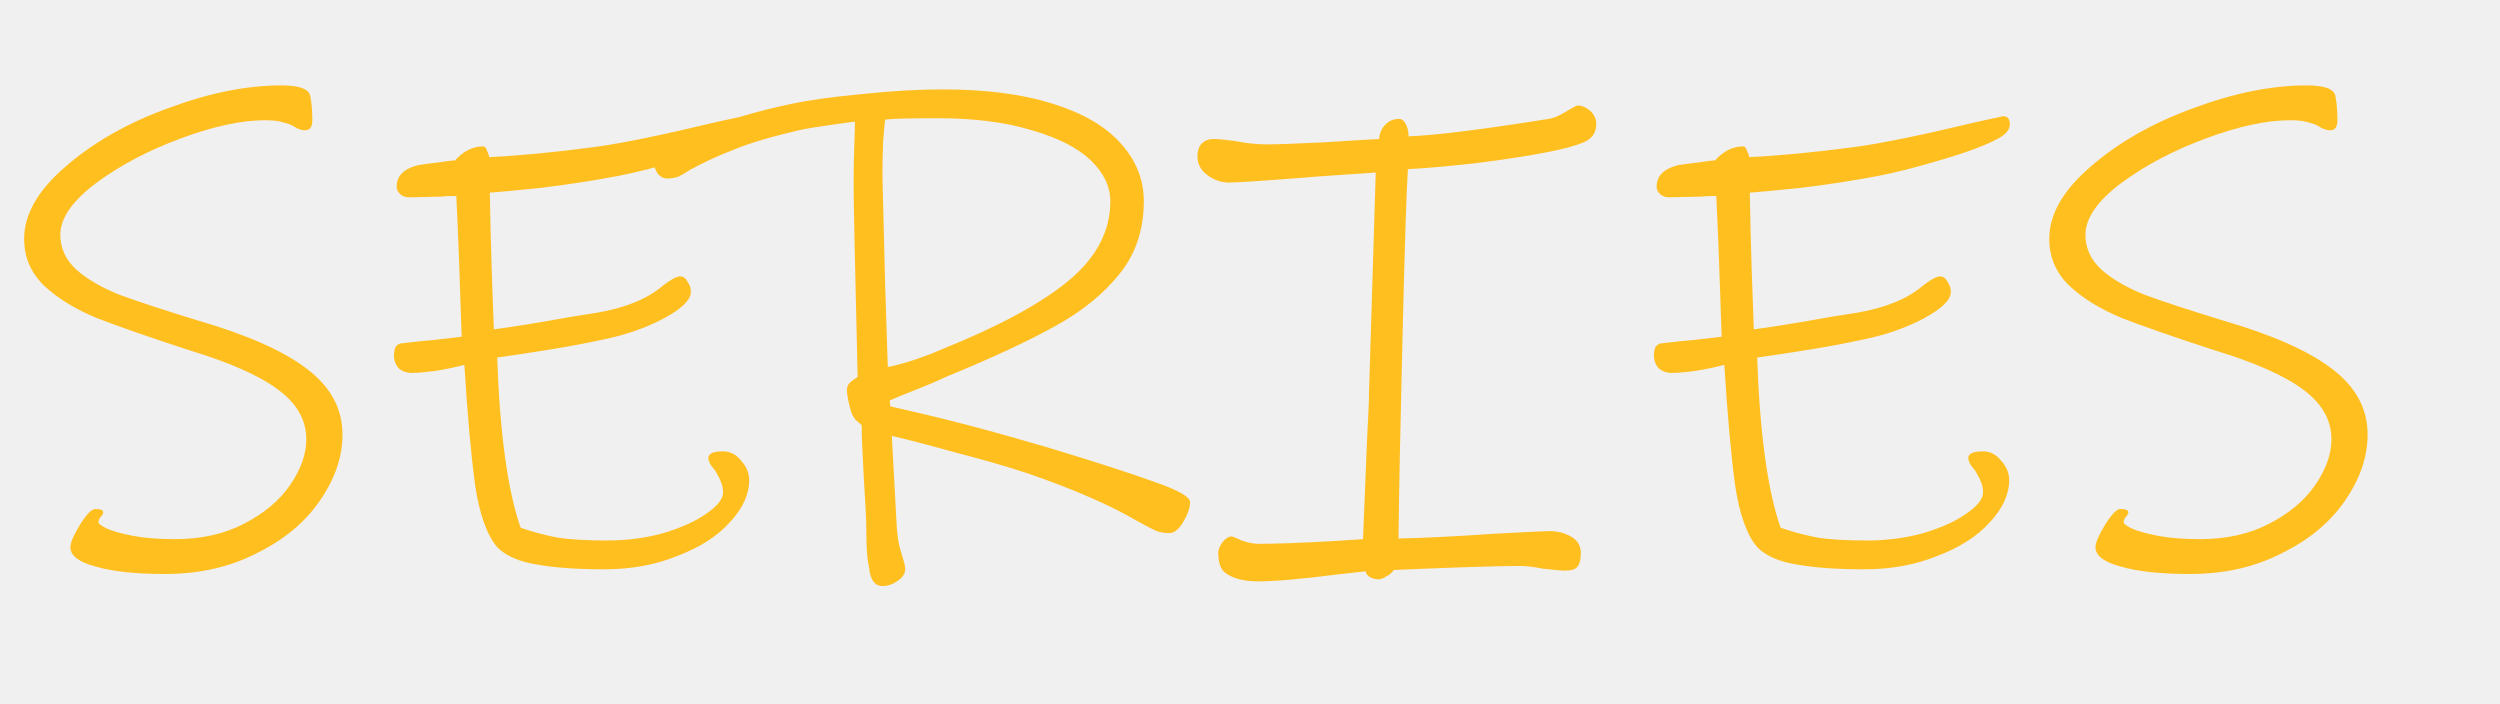
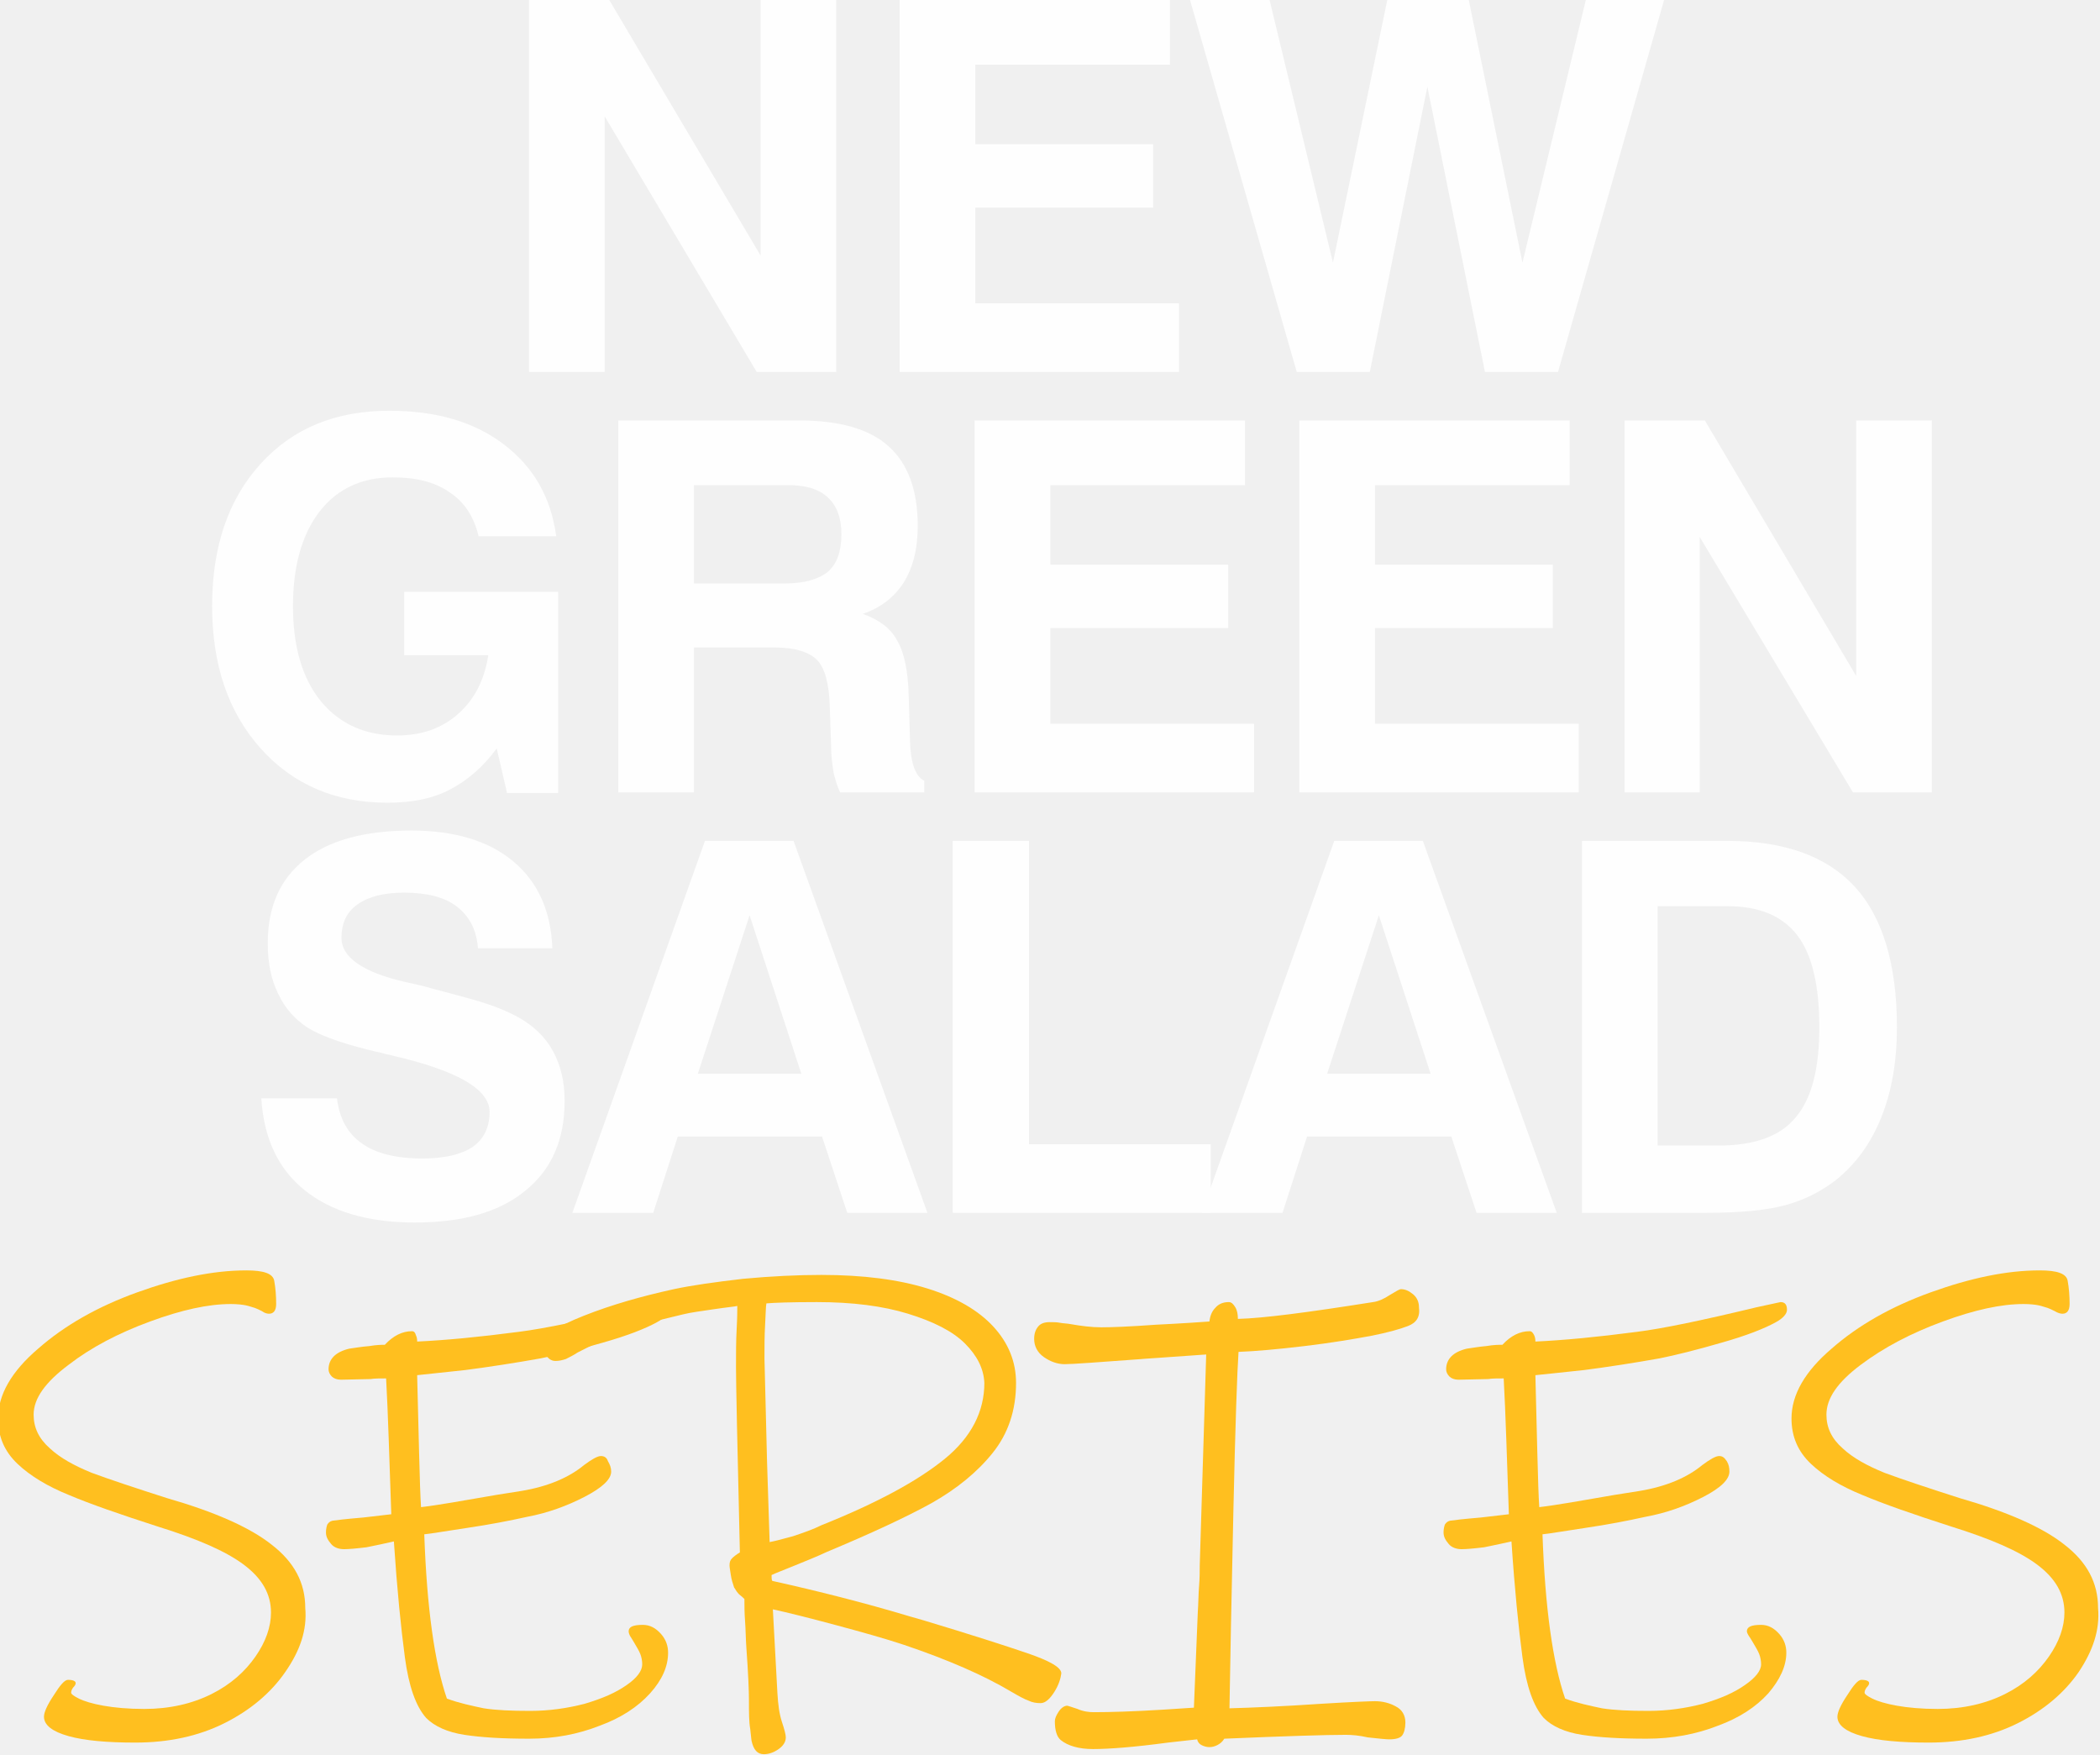
- <svg xmlns="http://www.w3.org/2000/svg" width="373" height="105" viewBox="0 0 373 105" fill="none">
-   <g clip-path="url(#clip0_2_21)">
-     <path d="M51.1 64.84C51.1 68.174 49.967 71.474 47.7 74.74C45.5 77.94 42.367 80.54 38.3 82.54C34.3 84.607 29.733 85.64 24.6 85.64C20.267 85.64 16.833 85.273 14.3 84.54C11.767 83.874 10.5 82.907 10.5 81.64C10.5 80.974 10.967 79.874 11.9 78.34C12.9 76.74 13.667 75.94 14.2 75.94C15 75.94 15.4 76.107 15.4 76.44C15.4 76.64 15.267 76.874 15 77.14C14.8 77.407 14.7 77.674 14.7 77.94C14.7 78.14 15.1 78.44 15.9 78.84C16.767 79.24 18.067 79.607 19.8 79.94C21.533 80.273 23.633 80.44 26.1 80.44C30.033 80.44 33.467 79.674 36.4 78.14C39.4 76.607 41.7 74.674 43.3 72.34C44.9 70.007 45.7 67.74 45.7 65.54C45.7 62.673 44.3 60.207 41.5 58.14C38.767 56.074 34.333 54.107 28.2 52.24C22.267 50.307 17.667 48.707 14.4 47.44C11.2 46.107 8.6 44.507 6.6 42.64C4.6 40.707 3.6 38.373 3.6 35.64C3.6 31.974 5.667 28.373 9.8 24.84C13.933 21.24 19.033 18.34 25.1 16.14C31.167 13.873 36.8 12.74 42 12.74C44.667 12.74 46.1 13.274 46.3 14.34C46.5 15.407 46.6 16.607 46.6 17.94C46.6 18.94 46.233 19.44 45.5 19.44C45.167 19.44 44.767 19.34 44.3 19.14C43.9 18.873 43.533 18.674 43.2 18.54C42.8 18.407 42.333 18.273 41.8 18.14C41.267 18.007 40.5 17.94 39.5 17.94C36.033 17.94 31.867 18.84 27 20.64C22.133 22.44 17.9 24.674 14.3 27.34C10.767 30.007 9 32.574 9 35.04C9 37.04 9.8 38.773 11.4 40.24C13.067 41.707 15.267 42.974 18 44.04C20.733 45.04 24.6 46.307 29.6 47.84C36.933 49.974 42.333 52.373 45.8 55.04C49.333 57.707 51.1 60.974 51.1 64.84ZM111.88 18.54C111.88 19.34 111.314 20.04 110.18 20.64C108.38 21.64 105.547 22.707 101.68 23.84C97.88 24.974 94.747 25.773 92.281 26.24C88.414 26.974 84.514 27.573 80.581 28.04C76.714 28.44 74.214 28.674 73.081 28.74C73.147 32.607 73.247 36.607 73.38 40.74C73.514 44.807 73.614 47.607 73.68 49.14C76.281 48.807 80.18 48.173 85.38 47.24L89.18 46.64C93.38 45.907 96.614 44.574 98.88 42.64C100.08 41.707 100.947 41.24 101.48 41.24C101.947 41.24 102.314 41.507 102.58 42.04C102.914 42.507 103.08 43.007 103.08 43.54C103.08 44.74 101.714 46.074 98.981 47.54C96.314 48.94 93.347 49.974 90.081 50.64C87.347 51.24 84.281 51.807 80.88 52.34C77.481 52.873 75.247 53.207 74.18 53.34C74.581 64.74 75.747 73.207 77.68 78.74C79.614 79.407 81.514 79.907 83.38 80.24C85.247 80.507 87.647 80.64 90.581 80.64C93.514 80.64 96.314 80.273 98.981 79.54C101.647 78.74 103.78 77.773 105.38 76.64C107.047 75.507 107.88 74.44 107.88 73.44C107.88 72.907 107.78 72.407 107.58 71.94C107.38 71.407 107.114 70.874 106.78 70.34C106.647 70.14 106.414 69.84 106.08 69.44C105.814 68.974 105.68 68.607 105.68 68.34C105.68 67.674 106.414 67.34 107.88 67.34C108.947 67.34 109.847 67.807 110.58 68.74C111.38 69.607 111.78 70.573 111.78 71.64C111.78 73.773 110.814 75.874 108.88 77.94C107.014 80.007 104.414 81.674 101.08 82.94C97.814 84.273 94.18 84.94 90.18 84.94C86.114 84.94 82.781 84.707 80.18 84.24C77.581 83.84 75.614 83.007 74.281 81.74C72.68 79.94 71.547 76.807 70.88 72.34C70.281 67.874 69.747 61.907 69.281 54.44C68.014 54.773 66.581 55.074 64.981 55.34C63.447 55.54 62.281 55.64 61.48 55.64C60.681 55.64 60.014 55.407 59.48 54.94C59.014 54.407 58.781 53.773 58.781 53.04C58.781 52.574 58.847 52.173 58.98 51.84C59.181 51.507 59.447 51.307 59.781 51.24C61.98 50.974 63.581 50.807 64.581 50.74L68.88 50.24C68.614 41.64 68.347 34.64 68.081 29.24C67.081 29.24 66.281 29.273 65.68 29.34L61.081 29.44C60.48 29.44 60.014 29.273 59.681 28.94C59.347 28.607 59.181 28.24 59.181 27.84C59.181 26.24 60.247 25.174 62.38 24.64C63.181 24.507 64.18 24.373 65.38 24.24C66.647 24.04 67.481 23.94 67.88 23.94C69.147 22.54 70.547 21.84 72.081 21.84C72.347 21.84 72.547 22.073 72.68 22.54C72.88 22.94 72.981 23.24 72.981 23.44C77.38 23.24 82.614 22.74 88.68 21.94C92.68 21.407 98.847 20.14 107.18 18.14L110.88 17.34C111.547 17.34 111.88 17.74 111.88 18.54ZM177.56 74.94C177.56 75.74 177.227 76.707 176.56 77.84C175.893 78.974 175.193 79.54 174.46 79.54C173.793 79.54 173.16 79.44 172.56 79.24C171.96 78.974 171.06 78.507 169.86 77.84C165.66 75.374 160.16 72.974 153.36 70.64C150.36 69.64 146.793 68.607 142.66 67.54C138.593 66.407 135.393 65.573 133.06 65.04L133.76 77.94C133.827 79.74 134.06 81.24 134.46 82.44C134.86 83.707 135.06 84.507 135.06 84.84C135.06 85.573 134.693 86.174 133.96 86.64C133.227 87.174 132.46 87.44 131.66 87.44C130.66 87.44 130.027 86.74 129.76 85.34C129.76 85.207 129.66 84.607 129.46 83.54C129.327 82.474 129.26 80.974 129.26 79.04C129.26 77.773 129.127 75.073 128.86 70.94C128.793 69.54 128.727 68.207 128.66 66.94C128.593 65.607 128.56 64.44 128.56 63.44C128.36 63.24 128.093 63.007 127.76 62.74C127.493 62.474 127.26 62.107 127.06 61.64C126.86 61.04 126.693 60.407 126.56 59.74C126.427 59.074 126.36 58.574 126.36 58.24C126.36 57.773 126.493 57.407 126.76 57.14C127.027 56.873 127.427 56.574 127.96 56.24C127.56 39.574 127.36 30.04 127.36 27.64C127.36 25.507 127.393 23.54 127.46 21.74C127.527 19.94 127.56 18.74 127.56 18.14C127.16 18.207 125.96 18.373 123.96 18.64C121.96 18.907 120.36 19.174 119.16 19.44C114.893 20.44 111.66 21.407 109.46 22.34C107.193 23.207 105.027 24.207 102.96 25.34C102.36 25.74 101.793 26.073 101.26 26.34C100.66 26.54 100.093 26.64 99.56 26.64C99.027 26.64 98.56 26.407 98.16 25.94C97.76 25.407 97.56 24.773 97.56 24.04C97.56 22.773 99.694 21.307 103.96 19.64C108.227 17.974 112.86 16.607 117.86 15.54C120.66 14.94 124.227 14.44 128.56 14.04C132.893 13.573 136.927 13.34 140.66 13.34C147.06 13.34 152.493 14.04 156.96 15.44C161.493 16.84 164.893 18.807 167.16 21.34C169.493 23.873 170.66 26.773 170.66 30.04C170.66 34.24 169.46 37.84 167.06 40.84C164.66 43.84 161.46 46.44 157.46 48.64C153.527 50.84 148.16 53.34 141.36 56.14C139.627 56.94 137.893 57.673 136.16 58.34C134.493 59.007 133.36 59.474 132.76 59.74C132.76 60.14 132.793 60.44 132.86 60.64C140.06 62.24 147.16 64.073 154.16 66.14L156.26 66.74C163.527 68.94 168.893 70.674 172.36 71.94C175.827 73.14 177.56 74.14 177.56 74.94ZM165.66 30.04C165.66 27.84 164.693 25.807 162.76 23.94C160.827 22.073 157.893 20.573 153.96 19.44C150.093 18.24 145.393 17.64 139.86 17.64C135.727 17.64 133.127 17.707 132.06 17.84C131.993 18.307 131.893 19.407 131.76 21.14C131.693 22.873 131.66 24.607 131.66 26.34L132.06 42.34L132.46 54.74C133.06 54.673 134.227 54.373 135.96 53.84C137.76 53.24 139.26 52.673 140.46 52.14C148.927 48.74 155.227 45.34 159.36 41.94C163.56 38.474 165.66 34.507 165.66 30.04ZM238.16 18.54C238.16 19.807 237.527 20.707 236.26 21.24C234.993 21.773 233.127 22.273 230.66 22.74C227.927 23.273 224.46 23.807 220.26 24.34C216.06 24.807 212.66 25.107 210.06 25.24C209.86 28.107 209.593 36.373 209.26 50.04C208.927 63.707 208.727 73.807 208.66 80.34C212.26 80.273 216.993 80.04 222.86 79.64C227.793 79.374 230.56 79.24 231.16 79.24C232.36 79.24 233.427 79.507 234.36 80.04C235.36 80.573 235.86 81.407 235.86 82.54C235.86 83.474 235.693 84.14 235.36 84.54C235.093 84.94 234.46 85.14 233.46 85.14C233.06 85.14 231.96 85.04 230.16 84.84C228.827 84.573 227.693 84.44 226.76 84.44C223.627 84.44 217.36 84.64 207.96 85.04C207.627 85.507 207.227 85.84 206.76 86.04C206.36 86.307 205.993 86.44 205.66 86.44C205.26 86.44 204.86 86.34 204.46 86.14C204.06 85.94 203.827 85.64 203.76 85.24L199.26 85.74C194.06 86.407 190.193 86.74 187.66 86.74C185.46 86.74 183.793 86.273 182.66 85.34C182.06 84.807 181.76 83.84 181.76 82.44C181.76 82.04 181.96 81.54 182.36 80.94C182.827 80.34 183.293 80.04 183.76 80.04C183.893 80.04 184.393 80.24 185.26 80.64C186.193 80.974 187.06 81.14 187.86 81.14C190.327 81.14 193.96 81.007 198.76 80.74L203.36 80.44L203.96 65.74C204.027 64.207 204.093 62.84 204.16 61.64C204.227 60.373 204.26 59.307 204.26 58.44L205.26 25.74C198.327 26.207 195.027 26.44 195.36 26.44C188.56 26.974 184.56 27.24 183.36 27.24C182.227 27.24 181.16 26.873 180.16 26.14C179.16 25.407 178.66 24.474 178.66 23.34C178.66 22.54 178.86 21.907 179.26 21.44C179.727 20.974 180.327 20.74 181.06 20.74C181.593 20.74 182.127 20.773 182.66 20.84C183.193 20.907 183.727 20.974 184.26 21.04C185.927 21.373 187.527 21.54 189.06 21.54C190.527 21.54 193.327 21.44 197.46 21.24C201.593 20.974 204.36 20.807 205.76 20.74C205.827 19.873 206.127 19.174 206.66 18.64C207.193 18.04 207.893 17.74 208.76 17.74C209.16 17.74 209.493 18.007 209.76 18.54C210.027 19.073 210.16 19.674 210.16 20.34C214.027 20.207 220.993 19.34 231.06 17.74C231.86 17.607 232.727 17.24 233.66 16.64C234.66 16.04 235.227 15.74 235.36 15.74C236.027 15.74 236.66 16.007 237.26 16.54C237.86 17.073 238.16 17.74 238.16 18.54ZM299.869 18.54C299.869 19.34 299.302 20.04 298.169 20.64C296.369 21.64 293.535 22.707 289.669 23.84C285.869 24.974 282.735 25.773 280.269 26.24C276.402 26.974 272.502 27.573 268.569 28.04C264.702 28.44 262.202 28.674 261.069 28.74C261.135 32.607 261.235 36.607 261.369 40.74C261.502 44.807 261.602 47.607 261.669 49.14C264.269 48.807 268.169 48.173 273.369 47.24L277.169 46.64C281.369 45.907 284.602 44.574 286.869 42.64C288.069 41.707 288.935 41.24 289.469 41.24C289.935 41.24 290.302 41.507 290.569 42.04C290.902 42.507 291.069 43.007 291.069 43.54C291.069 44.74 289.702 46.074 286.969 47.54C284.302 48.94 281.335 49.974 278.069 50.64C275.335 51.24 272.269 51.807 268.869 52.34C265.469 52.873 263.235 53.207 262.169 53.34C262.569 64.74 263.735 73.207 265.669 78.74C267.602 79.407 269.502 79.907 271.369 80.24C273.235 80.507 275.635 80.64 278.569 80.64C281.502 80.64 284.302 80.273 286.969 79.54C289.635 78.74 291.769 77.773 293.369 76.64C295.035 75.507 295.869 74.44 295.869 73.44C295.869 72.907 295.769 72.407 295.569 71.94C295.369 71.407 295.102 70.874 294.769 70.34C294.635 70.14 294.402 69.84 294.069 69.44C293.802 68.974 293.669 68.607 293.669 68.34C293.669 67.674 294.402 67.34 295.869 67.34C296.935 67.34 297.835 67.807 298.569 68.74C299.369 69.607 299.769 70.573 299.769 71.64C299.769 73.773 298.802 75.874 296.869 77.94C295.002 80.007 292.402 81.674 289.069 82.94C285.802 84.273 282.169 84.94 278.169 84.94C274.102 84.94 270.769 84.707 268.169 84.24C265.569 83.84 263.602 83.007 262.269 81.74C260.669 79.94 259.535 76.807 258.869 72.34C258.269 67.874 257.735 61.907 257.269 54.44C256.002 54.773 254.569 55.074 252.969 55.34C251.435 55.54 250.269 55.64 249.469 55.64C248.669 55.64 248.002 55.407 247.469 54.94C247.002 54.407 246.769 53.773 246.769 53.04C246.769 52.574 246.835 52.173 246.969 51.84C247.169 51.507 247.435 51.307 247.769 51.24C249.969 50.974 251.569 50.807 252.569 50.74L256.869 50.24C256.602 41.64 256.335 34.64 256.069 29.24C255.069 29.24 254.269 29.273 253.669 29.34L249.069 29.44C248.469 29.44 248.002 29.273 247.669 28.94C247.335 28.607 247.169 28.24 247.169 27.84C247.169 26.24 248.235 25.174 250.369 24.64C251.169 24.507 252.169 24.373 253.369 24.24C254.635 24.04 255.469 23.94 255.869 23.94C257.135 22.54 258.535 21.84 260.069 21.84C260.335 21.84 260.535 22.073 260.669 22.54C260.869 22.94 260.969 23.24 260.969 23.44C265.369 23.24 270.602 22.74 276.669 21.94C280.669 21.407 286.835 20.14 295.169 18.14L298.869 17.34C299.535 17.34 299.869 17.74 299.869 18.54ZM353.248 64.84C353.248 68.174 352.115 71.474 349.848 74.74C347.648 77.94 344.515 80.54 340.448 82.54C336.448 84.607 331.882 85.64 326.748 85.64C322.415 85.64 318.982 85.273 316.448 84.54C313.915 83.874 312.648 82.907 312.648 81.64C312.648 80.974 313.115 79.874 314.048 78.34C315.048 76.74 315.815 75.94 316.348 75.94C317.148 75.94 317.548 76.107 317.548 76.44C317.548 76.64 317.415 76.874 317.148 77.14C316.948 77.407 316.848 77.674 316.848 77.94C316.848 78.14 317.248 78.44 318.048 78.84C318.915 79.24 320.215 79.607 321.948 79.94C323.682 80.273 325.782 80.44 328.248 80.44C332.182 80.44 335.615 79.674 338.548 78.14C341.548 76.607 343.848 74.674 345.448 72.34C347.048 70.007 347.848 67.74 347.848 65.54C347.848 62.673 346.448 60.207 343.648 58.14C340.915 56.074 336.482 54.107 330.348 52.24C324.415 50.307 319.815 48.707 316.548 47.44C313.348 46.107 310.748 44.507 308.748 42.64C306.748 40.707 305.748 38.373 305.748 35.64C305.748 31.974 307.815 28.373 311.948 24.84C316.082 21.24 321.182 18.34 327.248 16.14C333.315 13.873 338.948 12.74 344.148 12.74C346.815 12.74 348.248 13.274 348.448 14.34C348.648 15.407 348.748 16.607 348.748 17.94C348.748 18.94 348.382 19.44 347.648 19.44C347.315 19.44 346.915 19.34 346.448 19.14C346.048 18.873 345.682 18.674 345.348 18.54C344.948 18.407 344.482 18.273 343.948 18.14C343.415 18.007 342.648 17.94 341.648 17.94C338.182 17.94 334.015 18.84 329.148 20.64C324.282 22.44 320.048 24.674 316.448 27.34C312.915 30.007 311.148 32.574 311.148 35.04C311.148 37.04 311.948 38.773 313.548 40.24C315.215 41.707 317.415 42.974 320.148 44.04C322.882 45.04 326.748 46.307 331.748 47.84C339.082 49.974 344.482 52.373 347.948 55.04C351.482 57.707 353.248 60.974 353.248 64.84Z" fill="#FFBF1F" />
+ <svg xmlns="http://www.w3.org/2000/svg" version="1.1" id="Layer_1" x="0px" y="0px" viewBox="0 0 324.7 271.2" style="enable-background:new 0 0 324.7 271.2;" xml:space="preserve">
+   <style type="text/css">
+ 	.st0{fill:#FEFEFE;}
+ 	.st1{fill:#FFBF1F;}
+ </style>
+   <g>
+     <g>
+       <path class="st0" d="M81.8,57.5V0h12.4l23.4,39.5V0h11.7v57.5H117L93.5,18v39.5H81.8z" />
+       <path class="st0" d="M139.1,57.5V0h41.8v10h-30.1v12.3h27.5v9.8h-27.5v14.8h31.5v10.6H139.1z" />
+       <path class="st0" d="M200.5,57.5L184,0h12.3l9.8,40.6L214.5,0h12.6l8.3,40.6L245.2,0h12.1l-16.4,57.5h-11.3l-8.9-44.1l-8.9,44.1    H200.5z" />
+       <path class="st0" d="M76.8,115.7c-2.1,2.9-4.6,5-7.3,6.4c-2.7,1.4-5.9,2-9.6,2c-8,0-14.6-2.8-19.6-8.4c-5-5.6-7.5-12.9-7.5-22    c0-9.2,2.5-16.5,7.5-22c5-5.5,11.6-8.2,19.9-8.2c7.2,0,13.1,1.7,17.7,5.2c4.6,3.5,7.3,8.2,8.1,14.2H74c-0.7-3-2.2-5.3-4.5-6.8    c-2.3-1.6-5.2-2.3-8.8-2.3c-4.8,0-8.6,1.8-11.3,5.3c-2.7,3.5-4.1,8.4-4.1,14.6c0,6.2,1.4,11.1,4.3,14.7c2.9,3.5,6.8,5.3,11.8,5.3    c3.8,0,6.9-1.1,9.4-3.3c2.5-2.2,4.1-5.2,4.7-9.1h-13v-9.8h23.8v31.1h-7.9L76.8,115.7z" />
+       <path class="st0" d="M95.6,122.5V65h27.9c6.3,0,10.9,1.3,13.9,4c3,2.7,4.5,6.8,4.5,12.3c0,3.5-0.7,6.4-2.2,8.8    c-1.5,2.3-3.6,3.9-6.3,4.8c2.5,0.9,4.3,2.2,5.3,4.1c1.1,1.8,1.7,4.7,1.8,8.5l0.2,6.8c0,0.1,0,0.1,0,0.2c0.1,3.4,0.8,5.5,2.2,6.2    v1.8h-13c-0.4-0.8-0.7-1.8-1-3c-0.2-1.2-0.4-2.6-0.4-4.2l-0.2-6.1c-0.1-3.6-0.8-6-2-7.2s-3.4-1.9-6.5-1.9h-12.5v22.4H95.6z     M107.4,90.2h13.9c3,0,5.2-0.6,6.7-1.8c1.4-1.2,2.1-3.2,2.1-5.8c0-2.5-0.7-4.4-2.1-5.7c-1.4-1.3-3.4-1.9-6.2-1.9h-14.5V90.2z" />
+       <path class="st0" d="M150.7,122.5V65h41.8v10h-30.1v12.3h27.5v9.8h-27.5v14.8h31.5v10.6H150.7z" />
+       <path class="st0" d="M200.9,122.5V65h41.8v10h-30.1v12.3h27.5v9.8h-27.5v14.8h31.5v10.6H200.9z" />
+       <path class="st0" d="M251.2,122.5V65h12.4l23.4,39.5V65h11.7v57.5h-12.2L262.8,83v39.5H251.2z" />
+       <path class="st0" d="M40.4,169.8h11.7c0.4,3.2,1.7,5.5,3.9,7c2.1,1.5,5.2,2.3,9.3,2.3c3.4,0,6-0.6,7.8-1.8c1.7-1.2,2.6-3,2.6-5.4    c0-3.5-5-6.4-15-8.7c-0.1,0-0.2-0.1-0.4-0.1c-0.3-0.1-0.7-0.1-1.2-0.3c-5.4-1.2-9.2-2.5-11.5-3.9c-2-1.3-3.6-3.1-4.6-5.3    c-1.1-2.2-1.6-4.8-1.6-7.8c0-5.6,1.9-9.9,5.7-12.9c3.8-3,9.3-4.5,16.5-4.5c6.7,0,12,1.6,15.8,4.8c3.8,3.2,5.8,7.7,6,13.4H73.9    c-0.2-2.8-1.3-4.9-3.2-6.4c-1.9-1.5-4.7-2.2-8.2-2.2c-3.1,0-5.5,0.6-7.2,1.8s-2.5,2.9-2.5,5.2c0,3,3.3,5.3,9.8,6.8    c1.8,0.4,3.2,0.7,4.1,1c4.2,1.1,7.2,1.9,8.9,2.5c1.8,0.6,3.3,1.3,4.6,2c2.3,1.3,4.1,3,5.3,5.2s1.8,4.7,1.8,7.7    c0,6-2,10.6-6.1,13.9c-4,3.3-9.7,4.9-17.1,4.9c-7.2,0-12.9-1.7-17-5C43,180.7,40.8,176,40.4,169.8z" />
+       <path class="st0" d="M109,130h13.7l20.7,57.5H131l-3.9-11.8h-22.3l-3.8,11.8H88.5L109,130z M115.9,141.5l-8,24.5h16L115.9,141.5z" />
+       <path class="st0" d="M147.3,187.5V130h11.8v46.9h28.1v10.6H147.3z" />
+       <path class="st0" d="M206.3,130H220l20.7,57.5h-12.4l-3.9-11.8h-22.3l-3.8,11.8h-12.5L206.3,130z M213.2,141.5l-8,24.5h16    L213.2,141.5z" />
+       <path class="st0" d="M244.6,187.5V130h22.5c8.8,0,15.4,2.4,19.7,7.1s6.5,12,6.5,21.7c0,5.3-0.8,9.9-2.4,13.9c-1.6,4-3.9,7.2-7,9.7    c-2.3,1.8-4.9,3.1-7.8,3.9c-2.9,0.8-7,1.2-12.3,1.2H244.6z M256.2,177.1h9.5c5.5,0,9.5-1.4,11.9-4.3c2.5-2.9,3.7-7.5,3.7-14    c0-6.4-1.1-11.2-3.4-14.2c-2.3-3-5.9-4.5-10.7-4.5h-10.9V177.1z" />
+     </g>
+     <g>
+       <path class="st1" d="M44.1,258.5c-2.2,3.2-5.4,5.9-9.4,7.9c-4,2-8.6,3-13.8,3c-4.3,0-7.8-0.3-10.3-1c-2.5-0.7-3.8-1.7-3.8-3    c0-0.7,0.5-1.8,1.5-3.3c1-1.6,1.7-2.4,2.2-2.4c0.8,0,1.2,0.2,1.2,0.5c0,0.2-0.1,0.4-0.4,0.7c-0.2,0.3-0.3,0.5-0.3,0.8    c0,0.2,0.4,0.5,1.2,0.9c0.8,0.4,2.1,0.8,3.8,1.1c1.7,0.3,3.8,0.5,6.3,0.5c3.9,0,7.4-0.8,10.4-2.3c3-1.5,5.2-3.5,6.8-5.8    c1.6-2.3,2.4-4.6,2.4-6.8c0-2.9-1.4-5.3-4.2-7.4c-2.8-2.1-7.2-4-13.3-5.9c-5.9-1.9-10.5-3.5-13.8-4.9c-3.2-1.3-5.9-2.9-7.9-4.8    s-3-4.2-3-7c0-3.7,2.1-7.3,6.2-10.8c4.1-3.6,9.2-6.5,15.3-8.7c6.1-2.2,11.7-3.4,16.9-3.4c2.7,0,4.1,0.5,4.3,1.6    c0.2,1.1,0.3,2.3,0.3,3.6c0,1-0.4,1.5-1.1,1.5c-0.3,0-0.7-0.1-1.1-0.4c-0.4-0.2-0.8-0.4-1.1-0.5c-0.4-0.1-0.9-0.3-1.4-0.4    c-0.5-0.1-1.3-0.2-2.3-0.2c-3.5,0-7.6,0.9-12.5,2.7c-4.9,1.8-9.1,4-12.6,6.7c-3.6,2.7-5.4,5.2-5.4,7.7c0,2,0.8,3.7,2.5,5.2    c1.6,1.5,3.8,2.7,6.5,3.8c2.7,1,6.6,2.3,11.6,3.9c7.3,2.1,12.8,4.5,16.2,7.2c3.5,2.7,5.2,5.9,5.2,9.8    C47.5,252,46.4,255.2,44.1,258.5z" />
+       <path class="st1" d="M101.6,204.4c-1.8,1-4.6,2.1-8.5,3.2c-3.8,1.1-7,1.9-9.5,2.4c-3.9,0.7-7.8,1.3-11.6,1.8    c-3.9,0.4-6.4,0.7-7.5,0.8c0.1,3.9,0.2,7.9,0.3,12c0.1,4.1,0.2,6.9,0.3,8.4c2.6-0.3,6.5-1,11.7-1.9l3.8-0.6c4.2-0.7,7.4-2.1,9.7-4    c1.2-0.9,2.1-1.4,2.6-1.4c0.5,0,0.9,0.2,1.1,0.8c0.3,0.5,0.5,1,0.5,1.6c0,1.2-1.4,2.5-4.1,3.9c-2.7,1.4-5.7,2.5-8.9,3.1    c-2.7,0.6-5.8,1.2-9.2,1.7c-3.4,0.5-5.6,0.9-6.7,1c0.4,11.4,1.6,19.9,3.5,25.4c1.9,0.7,3.8,1.1,5.7,1.5c1.9,0.3,4.3,0.4,7.2,0.4    c2.9,0,5.7-0.4,8.4-1.1c2.7-0.8,4.8-1.7,6.5-2.9c1.6-1.1,2.4-2.2,2.4-3.2c0-0.5-0.1-1.1-0.3-1.6c-0.2-0.5-0.5-1-0.8-1.5    c-0.1-0.2-0.3-0.5-0.6-1c-0.3-0.4-0.4-0.8-0.4-1c0-0.7,0.7-1,2.2-1c1.1,0,2,0.5,2.8,1.4c0.8,0.9,1.1,1.9,1.1,2.9    c0,2.1-0.9,4.2-2.8,6.3c-1.9,2.1-4.5,3.8-7.8,5c-3.3,1.3-6.9,2-10.9,2c-4.1,0-7.4-0.2-10-0.6c-2.6-0.4-4.6-1.3-5.9-2.6    c-1.6-1.8-2.7-4.9-3.3-9.4c-0.6-4.5-1.2-10.4-1.7-17.9c-1.3,0.3-2.7,0.6-4.2,0.9c-1.6,0.2-2.8,0.3-3.5,0.3s-1.5-0.2-2-0.8    s-0.8-1.1-0.8-1.8c0-0.5,0.1-0.9,0.2-1.2c0.2-0.3,0.4-0.5,0.8-0.6c2.2-0.3,3.8-0.4,4.8-0.5l4.3-0.5c-0.3-8.6-0.5-15.6-0.8-21    c-1,0-1.8,0-2.4,0.1l-4.6,0.1c-0.6,0-1.1-0.2-1.4-0.5c-0.3-0.3-0.5-0.7-0.5-1.1c0-1.6,1.1-2.7,3.2-3.2c0.8-0.1,1.8-0.3,3.1-0.4    c1.2-0.2,2-0.2,2.4-0.2c1.3-1.4,2.7-2.1,4.2-2.1c0.3,0,0.5,0.2,0.6,0.6c0.2,0.4,0.2,0.8,0.2,1c4.4-0.2,9.6-0.7,15.7-1.5    c4-0.5,10.2-1.8,18.5-3.8l3.7-0.8c0.7,0,1,0.4,1,1.2C103.3,203.1,102.7,203.8,101.6,204.4z" />
+       <path class="st1" d="M163,261.6c-0.7,1.1-1.4,1.7-2.1,1.7c-0.7,0-1.3-0.1-1.9-0.4c-0.6-0.2-1.5-0.7-2.7-1.4    c-4.2-2.5-9.7-4.9-16.5-7.2c-3-1-6.6-2-10.7-3.1c-4.1-1.1-7.3-1.9-9.6-2.4l0.7,12.9c0.1,1.8,0.3,3.3,0.7,4.5    c0.4,1.2,0.6,2,0.6,2.4c0,0.7-0.4,1.3-1.1,1.8c-0.7,0.5-1.5,0.8-2.3,0.8c-1,0-1.6-0.7-1.9-2.1c0-0.1-0.1-0.7-0.2-1.8    c-0.2-1.1-0.2-2.6-0.2-4.5c0-1.3-0.1-4-0.4-8.1c-0.1-1.4-0.1-2.8-0.2-4.1c-0.1-1.3-0.1-2.4-0.1-3.4c-0.2-0.2-0.4-0.4-0.8-0.7    c-0.3-0.3-0.5-0.6-0.8-1.1c-0.2-0.6-0.4-1.2-0.5-1.9c-0.1-0.7-0.2-1.2-0.2-1.5c0-0.5,0.1-0.8,0.4-1.1c0.3-0.3,0.7-0.6,1.2-0.9    c-0.4-16.7-0.6-26.2-0.6-28.6c0-2.1,0-4.1,0.1-5.9c0.1-1.8,0.1-3,0.1-3.6c-0.4,0.1-1.6,0.2-3.6,0.5c-2,0.3-3.6,0.5-4.8,0.8    c-4.3,1-7.5,1.9-9.8,2.9c-2.2,0.9-4.4,1.9-6.5,3c-0.6,0.4-1.2,0.7-1.8,1c-0.6,0.2-1.1,0.3-1.6,0.3c-0.5,0-1-0.2-1.4-0.8    s-0.6-1.1-0.6-1.8c0-1.3,2.1-2.7,6.4-4.4c4.3-1.7,8.9-3,13.9-4.1c2.8-0.6,6.4-1.1,10.7-1.6c4.3-0.4,8.4-0.6,12.1-0.6    c6.4,0,11.9,0.7,16.4,2.1s7.9,3.4,10.2,5.9c2.3,2.5,3.5,5.4,3.5,8.7c0,4.2-1.2,7.8-3.6,10.8s-5.6,5.6-9.5,7.8    c-4,2.2-9.4,4.7-16.1,7.5c-1.7,0.8-3.5,1.5-5.2,2.2c-1.7,0.7-2.8,1.1-3.4,1.4c0,0.4,0,0.7,0.1,0.9c7.2,1.6,14.3,3.4,21.3,5.5    l2.1,0.6c7.3,2.2,12.6,3.9,16.1,5.1c3.5,1.2,5.2,2.2,5.2,3.1C164,259.5,163.7,260.5,163,261.6z M149.2,207.7    c-1.9-1.9-4.9-3.4-8.8-4.6c-3.9-1.2-8.6-1.8-14.1-1.8c-4.1,0-6.7,0.1-7.8,0.2c-0.1,0.5-0.1,1.6-0.2,3.3c-0.1,1.7-0.1,3.5-0.1,5.2    l0.4,16l0.4,12.4c0.6-0.1,1.8-0.4,3.6-0.9c1.8-0.6,3.2-1.1,4.4-1.7c8.5-3.4,14.8-6.8,19-10.2c4.2-3.4,6.2-7.4,6.2-11.8    C152.1,211.6,151.1,209.6,149.2,207.7z" />
+       <path class="st1" d="M217.7,205c-1.3,0.5-3.1,1-5.6,1.5c-2.7,0.5-6.2,1.1-10.4,1.6c-4.2,0.5-7.6,0.8-10.2,0.9    c-0.2,2.9-0.5,11.1-0.8,24.8c-0.3,13.7-0.5,23.8-0.6,30.3c3.6-0.1,8.3-0.3,14.2-0.7c4.9-0.3,7.7-0.4,8.3-0.4    c1.2,0,2.3,0.3,3.2,0.8c1,0.5,1.5,1.4,1.5,2.5c0,0.9-0.2,1.6-0.5,2c-0.3,0.4-1,0.6-2,0.6c-0.4,0-1.5-0.1-3.3-0.3    c-1.3-0.3-2.5-0.4-3.4-0.4c-3.1,0-9.4,0.2-18.8,0.6c-0.3,0.5-0.7,0.8-1.1,1c-0.4,0.2-0.8,0.3-1.2,0.3c-0.4,0-0.8-0.1-1.2-0.3    c-0.4-0.2-0.6-0.5-0.7-0.9l-4.5,0.5c-5.2,0.7-9.1,1-11.6,1c-2.2,0-3.9-0.5-5-1.4c-0.6-0.5-0.9-1.5-0.9-2.9c0-0.4,0.2-0.9,0.6-1.5    c0.4-0.6,0.9-0.9,1.3-0.9c0.1,0,0.7,0.2,1.6,0.5c0.9,0.4,1.8,0.5,2.5,0.5c2.5,0,6.1-0.1,10.9-0.4l4.6-0.3l0.6-14.7    c0.1-1.5,0.1-2.9,0.2-4.1c0.1-1.2,0.1-2.3,0.1-3.1l1-32.7c-6.9,0.5-10.2,0.7-9.9,0.7c-6.8,0.5-10.8,0.8-12,0.8    c-1.1,0-2.2-0.4-3.2-1.1c-1-0.7-1.5-1.7-1.5-2.8c0-0.8,0.2-1.4,0.6-1.9c0.4-0.5,1-0.7,1.8-0.7c0.5,0,1.1,0,1.6,0.1    c0.5,0.1,1.1,0.1,1.6,0.2c1.7,0.3,3.3,0.5,4.8,0.5c1.5,0,4.3-0.1,8.4-0.4c4.1-0.2,6.9-0.4,8.3-0.5c0.1-0.9,0.4-1.6,0.9-2.1    c0.5-0.6,1.2-0.9,2.1-0.9c0.4,0,0.7,0.3,1,0.8c0.3,0.5,0.4,1.1,0.4,1.8c3.9-0.1,10.8-1,20.9-2.6c0.8-0.1,1.7-0.5,2.6-1.1    c1-0.6,1.5-0.9,1.7-0.9c0.7,0,1.3,0.3,1.9,0.8c0.6,0.5,0.9,1.2,0.9,2C219.6,203.6,219,204.5,217.7,205z" />
+       <path class="st1" d="M274.6,204.4c-1.8,1-4.6,2.1-8.5,3.2c-3.8,1.1-7,1.9-9.5,2.4c-3.9,0.7-7.8,1.3-11.6,1.8    c-3.9,0.4-6.4,0.7-7.6,0.8c0.1,3.9,0.2,7.9,0.3,12c0.1,4.1,0.2,6.9,0.3,8.4c2.6-0.3,6.5-1,11.7-1.9l3.8-0.6c4.2-0.7,7.4-2.1,9.7-4    c1.2-0.9,2.1-1.4,2.6-1.4c0.5,0,0.8,0.2,1.2,0.8c0.3,0.5,0.4,1,0.4,1.6c0,1.2-1.3,2.5-4,3.9c-2.7,1.4-5.7,2.5-9,3.1    c-2.7,0.6-5.8,1.2-9.2,1.7c-3.4,0.5-5.6,0.9-6.7,1c0.4,11.4,1.6,19.9,3.5,25.4c1.9,0.7,3.8,1.1,5.7,1.5c1.9,0.3,4.3,0.4,7.2,0.4    s5.7-0.4,8.4-1.1c2.7-0.8,4.8-1.7,6.5-2.9c1.6-1.1,2.5-2.2,2.5-3.2c0-0.5-0.1-1.1-0.3-1.6c-0.2-0.5-0.5-1-0.8-1.5    c-0.1-0.2-0.3-0.5-0.6-1c-0.3-0.4-0.5-0.8-0.5-1c0-0.7,0.7-1,2.2-1c1.1,0,2,0.5,2.8,1.4c0.8,0.9,1.1,1.9,1.1,2.9    c0,2.1-1,4.2-2.8,6.3c-1.9,2.1-4.5,3.8-7.8,5c-3.3,1.3-7,2-11,2c-4.1,0-7.4-0.2-10-0.6c-2.6-0.4-4.6-1.3-5.9-2.6    c-1.6-1.8-2.7-4.9-3.3-9.4c-0.6-4.5-1.2-10.4-1.7-17.9c-1.3,0.3-2.7,0.6-4.2,0.9c-1.6,0.2-2.8,0.3-3.5,0.3s-1.5-0.2-2-0.8    s-0.8-1.1-0.8-1.8c0-0.5,0.1-0.9,0.2-1.2c0.2-0.3,0.4-0.5,0.8-0.6c2.2-0.3,3.8-0.4,4.8-0.5l4.3-0.5c-0.3-8.6-0.5-15.6-0.8-21    c-1,0-1.8,0-2.4,0.1l-4.6,0.1c-0.6,0-1.1-0.2-1.4-0.5c-0.3-0.3-0.5-0.7-0.5-1.1c0-1.6,1.1-2.7,3.2-3.2c0.8-0.1,1.8-0.3,3-0.4    c1.2-0.2,2-0.2,2.5-0.2c1.3-1.4,2.7-2.1,4.2-2.1c0.3,0,0.5,0.2,0.7,0.6c0.2,0.4,0.2,0.8,0.2,1c4.4-0.2,9.6-0.7,15.7-1.5    c4-0.5,10.2-1.8,18.5-3.8l3.7-0.8c0.7,0,1,0.4,1,1.2C276.3,203.1,275.7,203.8,274.6,204.4z" />
+       <path class="st1" d="M321.4,258.5c-2.2,3.2-5.4,5.9-9.4,7.9c-4,2-8.6,3-13.8,3c-4.3,0-7.8-0.3-10.3-1c-2.5-0.7-3.8-1.7-3.8-3    c0-0.7,0.5-1.8,1.5-3.3c1-1.6,1.7-2.4,2.2-2.4c0.8,0,1.2,0.2,1.2,0.5c0,0.2-0.1,0.4-0.4,0.7c-0.2,0.3-0.3,0.5-0.3,0.8    c0,0.2,0.4,0.5,1.2,0.9c0.8,0.4,2.1,0.8,3.8,1.1c1.7,0.3,3.8,0.5,6.3,0.5c3.9,0,7.4-0.8,10.4-2.3c3-1.5,5.2-3.5,6.8-5.8    c1.6-2.3,2.4-4.6,2.4-6.8c0-2.9-1.4-5.3-4.2-7.4c-2.8-2.1-7.2-4-13.3-5.9c-5.9-1.9-10.5-3.5-13.8-4.9c-3.2-1.3-5.9-2.9-7.9-4.8    s-3-4.2-3-7c0-3.7,2.1-7.3,6.2-10.8c4.1-3.6,9.2-6.5,15.3-8.7c6.1-2.2,11.7-3.4,16.9-3.4c2.7,0,4.1,0.5,4.3,1.6    c0.2,1.1,0.3,2.3,0.3,3.6c0,1-0.4,1.5-1.1,1.5c-0.3,0-0.7-0.1-1.2-0.4c-0.4-0.2-0.8-0.4-1.1-0.5c-0.4-0.1-0.9-0.3-1.4-0.4    c-0.5-0.1-1.3-0.2-2.3-0.2c-3.5,0-7.6,0.9-12.5,2.7c-4.9,1.8-9.1,4-12.7,6.7c-3.6,2.7-5.3,5.2-5.3,7.7c0,2,0.8,3.7,2.5,5.2    c1.6,1.5,3.8,2.7,6.5,3.8c2.7,1,6.6,2.3,11.6,3.9c7.3,2.1,12.8,4.5,16.2,7.2c3.5,2.7,5.2,5.9,5.2,9.8    C324.7,252,323.6,255.2,321.4,258.5z" />
+     </g>
  </g>
-   <defs>
-     <clipPath id="clip0_2_21">
-       <rect width="373" height="105" fill="white" />
-     </clipPath>
-   </defs>
</svg>
